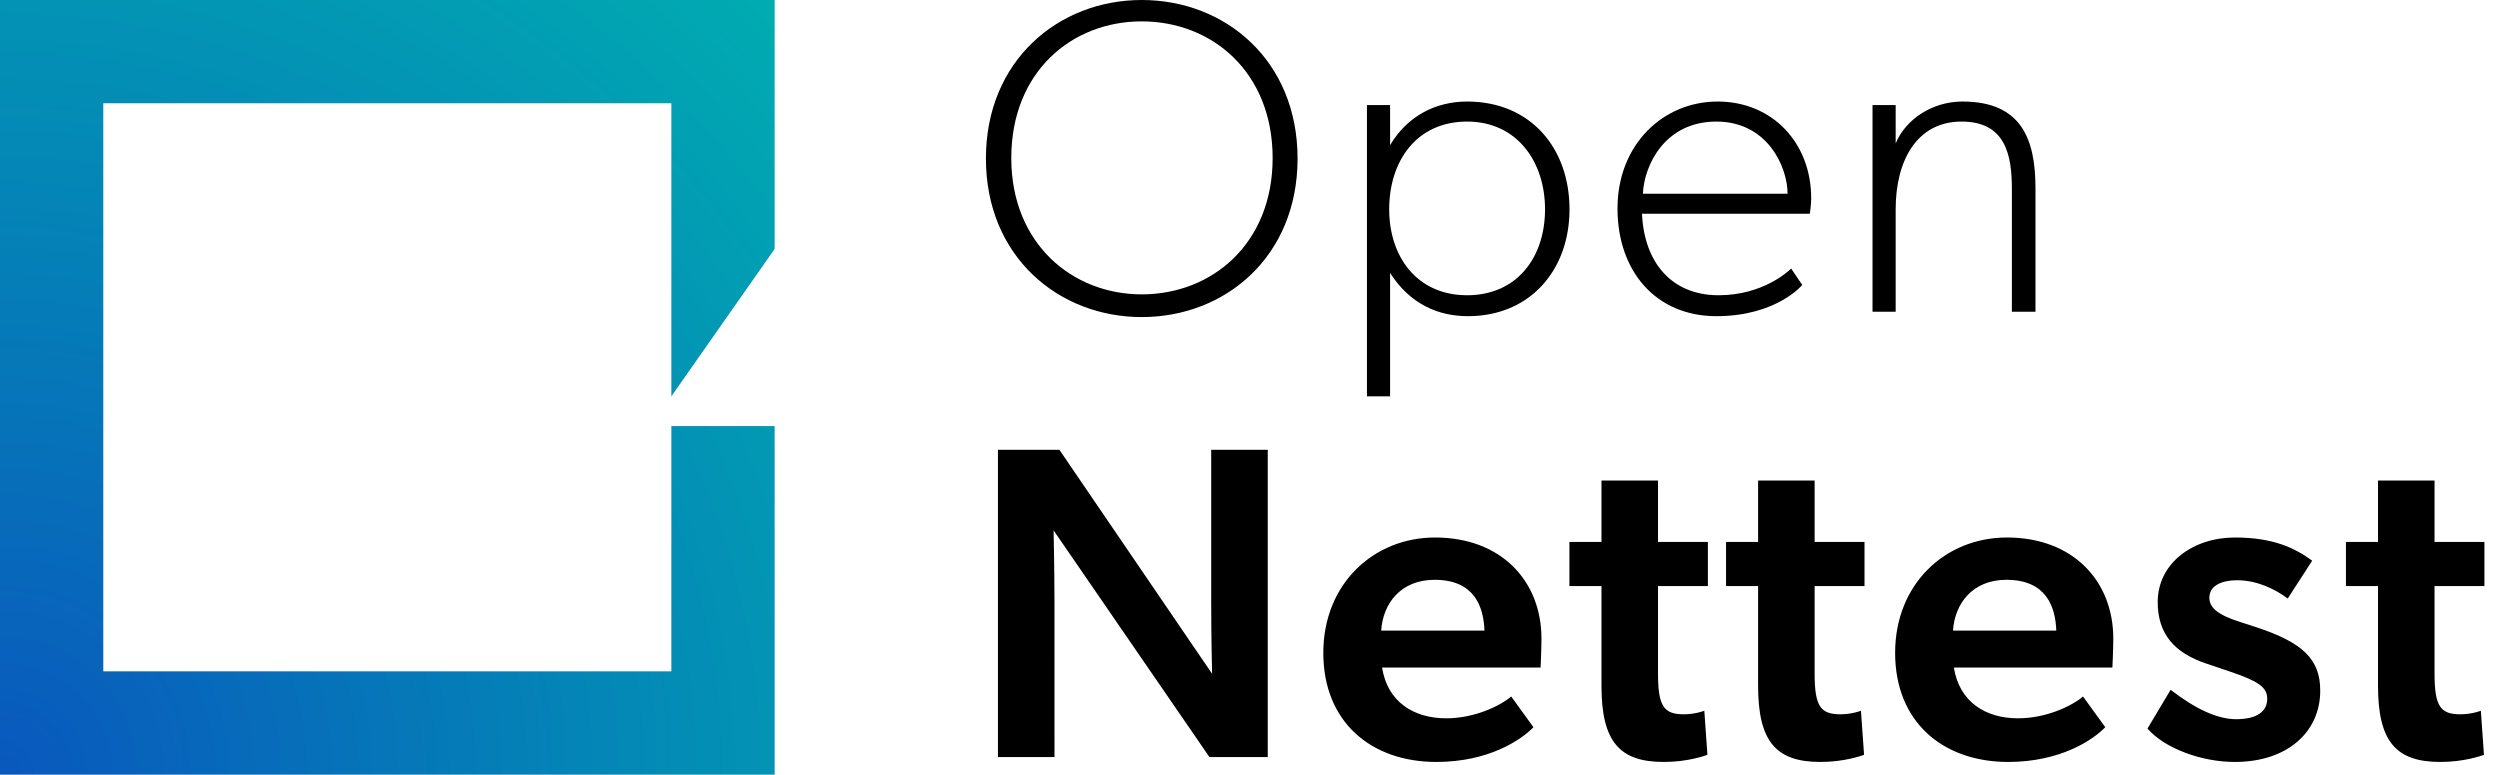
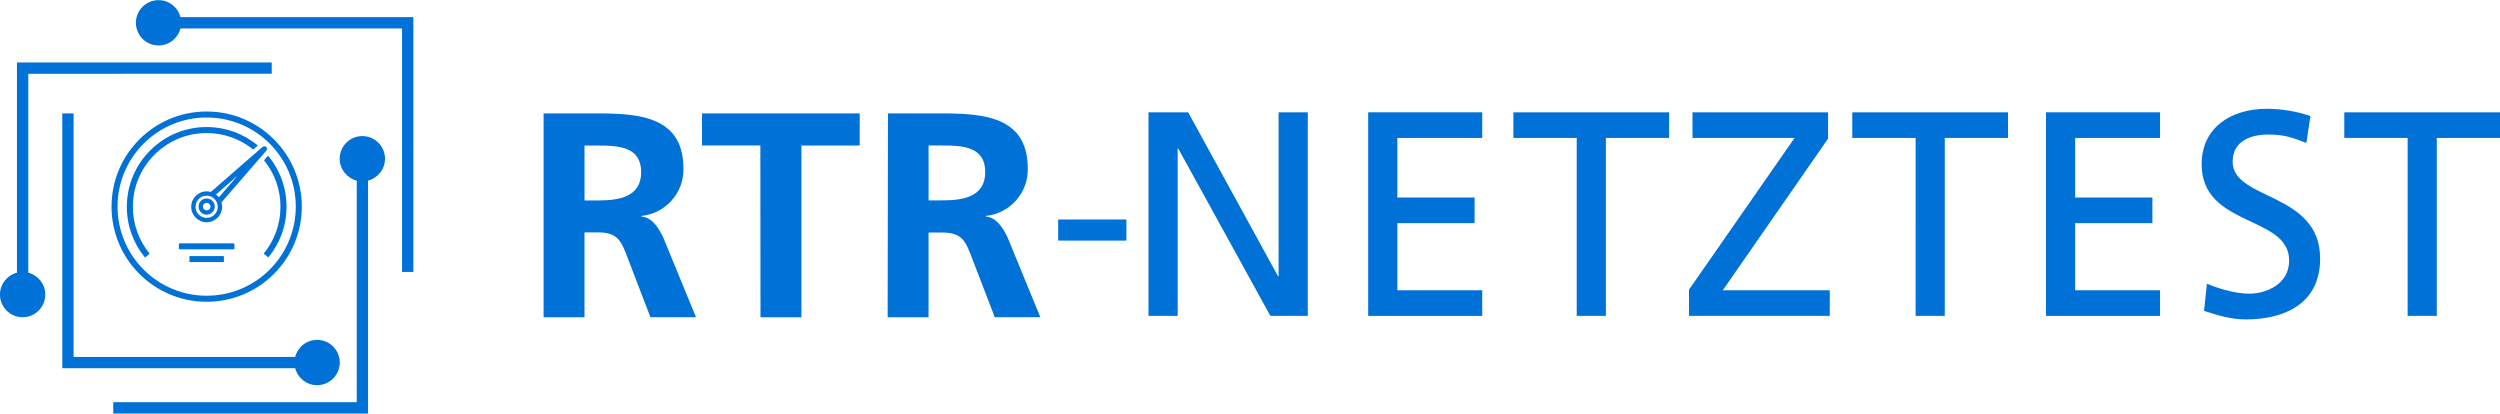
- <svg xmlns="http://www.w3.org/2000/svg" width="142px" height="44px" viewBox="0 0 142 44" version="1.1">
+ <svg xmlns="http://www.w3.org/2000/svg" xmlns:xlink="http://www.w3.org/1999/xlink" width="135.6mm" height="22.422mm" version="1.1" viewBox="0 0 135.6 22.422">
  <defs>
-     <radialGradient cx="0%" cy="100%" fx="0%" fy="100%" r="141.421%" id="radialGradient-1">
-       <stop stop-color="#0958BD" offset="0%" />
-       <stop stop-color="#00ACB1" offset="100%" />
-     </radialGradient>
+     <clipPath id="clipPath0">
+       <use id="use8X" transform="matrix(2.8346,0,0,-2.8346,11.878,636.45)" width="100%" height="100%" xlink:href="#path270-94-2-9" />
+     </clipPath>
+     <clipPath id="clipPathn">
+       <use id="useB" transform="matrix(2.8346,0,0,-2.8346,11.874,636.57)" width="100%" height="100%" xlink:href="#path502-8-0-1" />
+     </clipPath>
+     <symbol id="glyph1-1" overflow="visible">
+       <path d="m3.516 0h4v-22.953h0.078l12.641 22.953h5.125v-27.922h-4v22.484h-0.078l-12.328-22.484h-5.438z" />
+     </symbol>
+     <symbol id="glyph1-2" overflow="visible">
+       <path d="m3.766 0h15.641v-3.516h-11.641v-9.203h10.594v-3.516h-10.594v-8.172h11.641v-3.516h-15.641z" />
+     </symbol>
+     <symbol id="glyph1-3" overflow="visible">
+       <path d="m9.125 0h4v-24.406h8.672v-3.516h-21.359v3.516h8.688z" />
+     </symbol>
+     <symbol id="glyph1-4" overflow="visible">
+       <path d="m1.281 0h19.312v-3.516h-14.672l14.438-20.797v-3.609h-18.594v3.516h14l-14.484 20.812z" />
+     </symbol>
+     <symbol id="glyph1-5" overflow="visible">
+       <path d="m16.797-27.406c-1.922-0.672-4.109-1-5.953-1-5.047 0-8.969 2.641-8.969 7.609 0 8.672 12 6.953 12 13.203 0 3.281-3.188 4.547-5.469 4.547-2.047 0-4.453-0.797-5.812-1.359l-0.391 3.719c1.844 0.609 3.75 1.172 5.719 1.172 5.594 0 10.203-2.359 10.203-8.328 0-9.203-12-7.953-12-13.312 0-2.922 2.641-3.719 4.875-3.719 2.078 0 3.203 0.359 5.234 1.156z" />
+     </symbol>
  </defs>
-   <g id="ONT-(Design-System)---DS" stroke="none" stroke-width="1" fill="none" fill-rule="evenodd">
-     <g id="ONT---DS---Branding" transform="translate(-260, -702)">
-       <g id="logo_ONT" transform="translate(260, 702)">
-         <path d="M64.851,18.01 C69.606,18.01 73.702,14.57 73.702,9.005 C73.702,3.44 69.606,1.70530257e-13 64.851,1.70530257e-13 C60.122,1.70530257e-13 56,3.44 56,9.005 C56,14.57 60.122,18.01 64.851,18.01 Z M64.851,16.72 C60.906,16.72 57.441,13.836 57.441,8.98 C57.441,4.072 60.881,1.214 64.851,1.214 C68.847,1.214 72.286,4.098 72.286,8.98 C72.286,13.836 68.847,16.72 64.851,16.72 Z M78.957,22.512 L78.957,15.505 C80.095,17.276 81.688,17.959 83.382,17.959 C86.872,17.959 89.148,15.379 89.148,11.888 C89.148,8.423 86.948,5.767 83.332,5.767 C81.562,5.767 79.943,6.577 78.957,8.246 L78.957,5.969 L77.642,5.969 L77.642,22.512 L78.957,22.512 Z M83.332,16.77 C80.474,16.77 78.906,14.57 78.906,11.888 C78.906,9.131 80.474,6.905 83.332,6.905 C86.164,6.905 87.758,9.182 87.758,11.888 C87.758,14.62 86.164,16.77 83.332,16.77 Z M97.488,17.959 C100.902,17.959 102.369,16.188 102.369,16.188 L101.737,15.253 L101.722,15.268 C101.56,15.426 100.114,16.77 97.615,16.77 C94.959,16.77 93.391,14.924 93.265,12.141 L102.799,12.141 C102.799,12.141 102.875,11.635 102.875,11.256 C102.875,8.094 100.649,5.767 97.564,5.767 C94.454,5.767 91.874,8.221 91.874,11.838 C91.874,15.43 94.074,17.959 97.488,17.959 Z M101.534,11.003 L93.316,11.003 C93.391,9.359 94.58,6.905 97.488,6.905 C100.396,6.905 101.534,9.485 101.534,11.003 Z M107.674,17.706 L107.674,11.888 C107.674,9.106 108.888,6.905 111.417,6.905 C113.946,6.905 114.275,8.853 114.275,10.75 L114.275,17.706 L115.615,17.706 L115.615,10.7 C115.615,7.917 114.831,5.767 111.467,5.767 C109.773,5.767 108.256,6.754 107.674,8.145 L107.674,5.969 L106.359,5.969 L106.359,17.706 L107.674,17.706 Z M59.895,43 L59.894,34.059 C59.889,32.097 59.844,30.126 59.844,30.126 L68.695,43 L72.008,43 L72.008,25.547 L68.796,25.547 L68.796,34.147 C68.796,36.222 68.847,38.27 68.847,38.27 L60.173,25.547 L56.683,25.547 L56.683,43 L59.895,43 Z M81.587,43.279 C84.571,43.279 86.417,42.014 87.1,41.306 L85.836,39.56 C85.254,40.066 83.787,40.8 82.143,40.8 C80.297,40.8 78.805,39.864 78.502,37.916 L87.505,37.916 C87.505,37.916 87.555,36.905 87.555,36.272 C87.555,33.009 85.279,30.53 81.511,30.53 C78.021,30.53 75.164,33.161 75.164,37.082 C75.164,41.027 77.895,43.279 81.587,43.279 Z M84.318,35.817 L78.451,35.817 C78.552,34.274 79.564,32.933 81.486,32.933 C83.762,32.933 84.268,34.476 84.318,35.817 Z M94.504,43.279 C95.87,43.279 96.831,42.925 96.982,42.874 L96.805,40.37 C96.805,40.37 96.3,40.572 95.642,40.572 C94.504,40.572 94.175,40.117 94.175,38.245 L94.175,33.287 L97.008,33.287 L97.008,30.783 L94.175,30.783 L94.175,27.293 L90.964,27.293 L90.964,30.783 L89.143,30.783 L89.143,33.287 L90.964,33.287 L90.964,38.953 C90.964,42.14 92,43.279 94.504,43.279 Z M103.4,43.279 C104.766,43.279 105.727,42.925 105.879,42.874 L105.702,40.37 C105.702,40.37 105.196,40.572 104.538,40.572 C103.4,40.572 103.071,40.117 103.071,38.245 L103.071,33.287 L105.904,33.287 L105.904,30.783 L103.071,30.783 L103.071,27.293 L99.86,27.293 L99.86,30.783 L98.039,30.783 L98.039,33.287 L99.86,33.287 L99.86,38.953 C99.86,42.14 100.897,43.279 103.4,43.279 Z M114.067,43.279 C117.051,43.279 118.897,42.014 119.58,41.306 L118.315,39.56 C117.734,40.066 116.267,40.8 114.623,40.8 C112.777,40.8 111.285,39.864 110.981,37.916 L119.984,37.916 C119.984,37.916 120.035,36.905 120.035,36.272 C120.035,33.009 117.759,30.53 113.991,30.53 C110.501,30.53 107.643,33.161 107.643,37.082 C107.643,41.027 110.374,43.279 114.067,43.279 Z M116.798,35.817 L110.931,35.817 C111.032,34.274 112.044,32.933 113.965,32.933 C116.241,32.933 116.747,34.476 116.798,35.817 Z M126.933,43.279 C129.943,43.279 131.789,41.559 131.789,39.232 C131.789,37.461 130.828,36.5 128.122,35.614 L127.262,35.336 C125.896,34.906 125.492,34.476 125.492,33.945 C125.492,33.363 126.023,32.959 127.085,32.959 C128.198,32.959 129.234,33.464 129.943,33.996 L131.333,31.846 C130.322,31.112 129.108,30.53 126.933,30.53 C124.581,30.53 122.558,31.972 122.558,34.198 C122.558,35.994 123.494,37.082 125.315,37.689 L126.731,38.169 C128.299,38.7 128.779,39.055 128.779,39.687 C128.779,40.395 128.223,40.85 127.009,40.85 C125.972,40.85 124.733,40.294 123.292,39.181 L121.977,41.382 C122.963,42.52 125.062,43.279 126.933,43.279 Z M138.611,43.279 C139.977,43.279 140.938,42.925 141.089,42.874 L140.912,40.37 C140.912,40.37 140.407,40.572 139.749,40.572 C138.611,40.572 138.282,40.117 138.282,38.245 L138.282,33.287 L141.115,33.287 L141.115,30.783 L138.282,30.783 L138.282,27.293 L135.071,27.293 L135.071,30.783 L133.25,30.783 L133.25,33.287 L135.071,33.287 L135.071,38.953 C135.071,42.14 136.108,43.279 138.611,43.279 Z" id="OpenNettest" fill="#000000" fill-rule="nonzero" />
-         <polygon id="Path-2" fill="url(#radialGradient-1)" points="44 14.14 38.133 22.512 38.133 5.867 5.867 5.867 5.867 38.133 38.133 38.133 38.133 24.2 44 24.2 44 44 0 44 0 1.13686838e-13 44 1.13686838e-13" />
+   <g transform="translate(-24.827 -187.92)" fill="#0071d7">
+     <path transform="matrix(.35278 0 0 -.35278 -4.1903 224.53)" d="m366.17 99.426h-3.374v3.374h3.374z" clip-path="url(#clipPath0)" opacity=".52" />
+     <path transform="matrix(.35278 0 0 -.35278 -4.1888 224.57)" d="m325.84 89.344h-3.374v3.374h3.374z" clip-path="url(#clipPathn)" opacity=".7" />
+     <use id="useo" transform="matrix(.35278 0 0 -.35278 -13.013 224.53)" width="100%" height="100%" opacity="0" xlink:href="#path756-80-0-9-5" />
+     <use id="usem" transform="matrix(.35278 0 0 -.35278 -21.817 224.53)" width="100%" height="100%" opacity="0" xlink:href="#path812-7-2-9-5" />
+     <path d="m85.922 200.97h-3.699v-1.145h3.699z" />
+     <g stroke-width=".395">
+       <path class="cls-2" d="m54.312 194.07h2.373c2.373 0 5.212-0.079 5.212 2.994a2.531 2.531 0 0 1-2.282 2.567v0.032c0.601 0.048 0.949 0.649 1.186 1.139l1.776 4.322h-2.472l-1.325-3.453c-0.316-0.823-0.593-1.147-1.538-1.147h-0.712v4.603h-2.219zm2.219 4.722h0.728c1.091 0 2.345-0.158 2.345-1.538s-1.234-1.44-2.345-1.44h-0.728z" style="isolation:isolate" />
+       <path class="cls-2" d="m66.069 195.81h-3.164v-1.74h8.554v1.744h-3.164v9.313h-2.219z" style="isolation:isolate" />
+       <path class="cls-2" d="m72.99 194.07h2.373c2.373 0 5.212-0.079 5.212 2.994a2.531 2.531 0 0 1-2.282 2.567v0.032c0.601 0.048 0.949 0.649 1.186 1.139l1.776 4.322h-2.472l-1.329-3.453c-0.316-0.823-0.601-1.139-1.538-1.139h-0.724v4.595h-2.219zm2.203 4.718h0.728c1.091 0 2.345-0.158 2.345-1.538 0-1.38-1.234-1.44-2.345-1.44h-0.728z" style="isolation:isolate" />
+     </g>
+     <use transform="matrix(.35278 0 0 -.35278 -14.791 228.13)" width="100%" height="100%" opacity="0" xlink:href="#path756-80-0-9-5" />
+     <use transform="matrix(.35278 0 0 -.35278 -14.791 228.13)" width="100%" height="100%" opacity="0" xlink:href="#path784-38-4-3-7" />
+     <use transform="matrix(.35278 0 0 -.35278 -23.595 228.13)" width="100%" height="100%" opacity="0" xlink:href="#path756-2-7-6-2" />
+     <use transform="matrix(.35278 0 0 -.35278 -23.595 228.13)" width="100%" height="100%" opacity="0" xlink:href="#path784-0-8-3-0" />
+     <use transform="matrix(.35278 0 0 -.35278 -23.595 228.13)" width="100%" height="100%" opacity="0" xlink:href="#path812-7-2-9-5" />
+     <use transform="matrix(.35278 0 0 -.35278 -23.595 228.13)" width="100%" height="100%" opacity="0" xlink:href="#path840-9-6-8-2" />
+     <use transform="matrix(.35278 0 0 -.35278 -23.595 228.13)" width="100%" height="100%" opacity="0" xlink:href="#path868-8-3-8-5" />
+     <g transform="matrix(.39548 0 0 .39548 -85.62 106.9)">
+       <g transform="translate(6.6902 -6.6902)" fill="#0071d7">
+         <use x="426.584" y="254.88" width="100%" height="100%" xlink:href="#glyph1-1" />
+         <use x="456.464" y="254.88" width="100%" height="100%" xlink:href="#glyph1-2" />
+         <use x="479.704" y="254.88" width="100%" height="100%" xlink:href="#glyph1-3" />
+         <use x="502.944" y="254.88" width="100%" height="100%" xlink:href="#glyph1-4" />
+         <use x="526.184" y="254.88" width="100%" height="100%" xlink:href="#glyph1-3" />
+         <use x="549.424" y="254.88" width="100%" height="100%" xlink:href="#glyph1-2" />
+         <use x="572.664" y="254.88" width="100%" height="100%" xlink:href="#glyph1-5" />
+         <use x="593.664" y="254.88" width="100%" height="100%" xlink:href="#glyph1-3" />
      </g>
+     </g>
+     <g transform="matrix(1.5693 0 0 1.5693 -53.947 -75.691)" fill="#0071d7">
+       <path d="m51.175 170.53v6.875c0.337 0.087 0.587 0.393 0.587 0.757 0 0.432-0.351 0.783-0.783 0.783-0.432 0-0.783-0.351-0.783-0.783 0-0.364 0.25-0.67 0.587-0.757v-7.267h8.806v0.391zm12.329 2.936c0-0.432-0.351-0.783-0.783-0.783s-0.783 0.351-0.783 0.783c0 0.365 0.251 0.671 0.589 0.758v7.658h-8.416v0.391h8.807v-8.05c0.336-0.088 0.586-0.393 0.586-0.757m-2.347 6.261c-0.365 0-0.671 0.251-0.758 0.589h-7.658v-8.416h-0.391v8.807h8.05c0.088 0.336 0.393 0.586 0.757 0.586 0.432 0 0.783-0.351 0.783-0.783 0-0.432-0.351-0.783-0.783-0.783m-4.723-11.155c-0.087-0.337-0.393-0.587-0.757-0.587-0.432 0-0.783 0.351-0.783 0.783 0 0.432 0.351 0.783 0.783 0.783 0.364 0 0.67-0.25 0.757-0.587h7.659v8.414h0.391v-8.806z" />
+       <path d="m60.178 176.32c-0.155 0.367-0.377 0.696-0.66 0.979-0.283 0.283-0.612 0.505-0.979 0.66-0.38 0.161-0.783 0.242-1.199 0.242s-0.819-0.081-1.199-0.242c-0.367-0.155-0.696-0.377-0.979-0.66-0.283-0.283-0.505-0.612-0.66-0.979-0.161-0.38-0.242-0.783-0.242-1.199s0.081-0.819 0.242-1.199c0.155-0.367 0.377-0.696 0.66-0.979 0.283-0.283 0.612-0.505 0.979-0.66 0.38-0.161 0.783-0.242 1.199-0.242s0.819 0.081 1.199 0.242c0.367 0.155 0.696 0.377 0.979 0.66 0.283 0.283 0.505 0.612 0.66 0.979 0.161 0.38 0.242 0.783 0.242 1.199s-0.081 0.819-0.242 1.199zm0.192-2.478c-0.166-0.392-0.403-0.743-0.705-1.045-0.302-0.302-0.654-0.539-1.045-0.705-0.405-0.171-0.836-0.258-1.28-0.258-0.444 0-0.874 0.087-1.28 0.258-0.391 0.166-0.743 0.403-1.045 0.705-0.302 0.302-0.539 0.653-0.705 1.045-0.171 0.405-0.258 0.836-0.258 1.28 0 0.444 0.087 0.874 0.258 1.28 0.166 0.392 0.403 0.743 0.705 1.045 0.302 0.302 0.654 0.539 1.045 0.705 0.405 0.171 0.836 0.258 1.28 0.258 0.444 0 0.874-0.087 1.28-0.258 0.392-0.166 0.743-0.403 1.045-0.705 0.302-0.302 0.539-0.653 0.705-1.045 0.171-0.405 0.258-0.836 0.258-1.28 0-0.444-0.087-0.874-0.258-1.28z" />
+       <path d="m58.261 176.39h-1.842c-0.022 0-0.04 0.018-0.04 0.04v0.128c0 0.022 0.018 0.04 0.04 0.04h1.842c0.022 0 0.04-0.018 0.04-0.04v-0.128c0-0.022-0.018-0.04-0.04-0.04z" />
+       <path d="m57.918 176.83h-1.156c-0.009 0-0.017 7e-3 -0.017 0.017v0.174c0 9e-3 0.007 0.017 0.017 0.017h1.156c0.009 0 0.017-7e-3 0.017-0.017v-0.174c0-9e-3 -0.007-0.017-0.017-0.017z" />
+       <path d="m57.34 175.25c-0.072 0-0.13-0.058-0.13-0.13 0-0.072 0.058-0.13 0.13-0.13 0.072 0 0.13 0.058 0.13 0.13 0 0.072-0.058 0.13-0.13 0.13zm0-0.41c-0.154 0-0.28 0.126-0.28 0.28 0 0.154 0.126 0.28 0.28 0.28s0.28-0.126 0.28-0.28c0-0.154-0.126-0.28-0.28-0.28z" />
+       <path d="m57.761 174.8c-0.029-0.037-0.062-0.07-0.099-0.098l0.748-0.651zm-0.421 0.711c-0.212 0-0.384-0.172-0.384-0.384 0-0.212 0.172-0.384 0.384-0.384 0.211 0 0.384 0.172 0.384 0.384 0 0.212-0.172 0.384-0.384 0.384zm2.057-2.45c-0.034-0.034-0.089-0.036-0.125-4e-3l-1.788 1.557c-0.046-0.013-0.094-0.02-0.144-0.02-0.294 0-0.534 0.239-0.534 0.534 0 0.294 0.239 0.534 0.534 0.534 0.294 0 0.534-0.239 0.534-0.534 0-0.053-0.008-0.104-0.022-0.152l1.55-1.79c0.032-0.036 0.03-0.091-0.004-0.125z" />
+       <path d="m58.948 173.15 0.159-0.139c-0.495-0.414-1.114-0.64-1.767-0.64-0.737 0-1.43 0.287-1.951 0.808-0.521 0.521-0.808 1.214-0.808 1.951 0 0.325 0.056 0.644 0.167 0.947 0.107 0.293 0.262 0.564 0.461 0.805l0.161-0.133c-0.184-0.223-0.327-0.474-0.426-0.744-0.102-0.28-0.154-0.574-0.154-0.875 0-0.681 0.265-1.322 0.747-1.804 0.482-0.482 1.122-0.747 1.804-0.747 0.593 0 1.155 0.201 1.608 0.57z" />
+       <path d="m59.322 173.52c0.369 0.453 0.569 1.014 0.569 1.606 0 0.301-0.052 0.595-0.154 0.875-0.099 0.27-0.242 0.521-0.426 0.744l0.161 0.133c0.199-0.242 0.354-0.513 0.461-0.805 0.111-0.303 0.167-0.621 0.167-0.947 0-0.653-0.225-1.271-0.639-1.766z" />
    </g>
  </g>
</svg>
